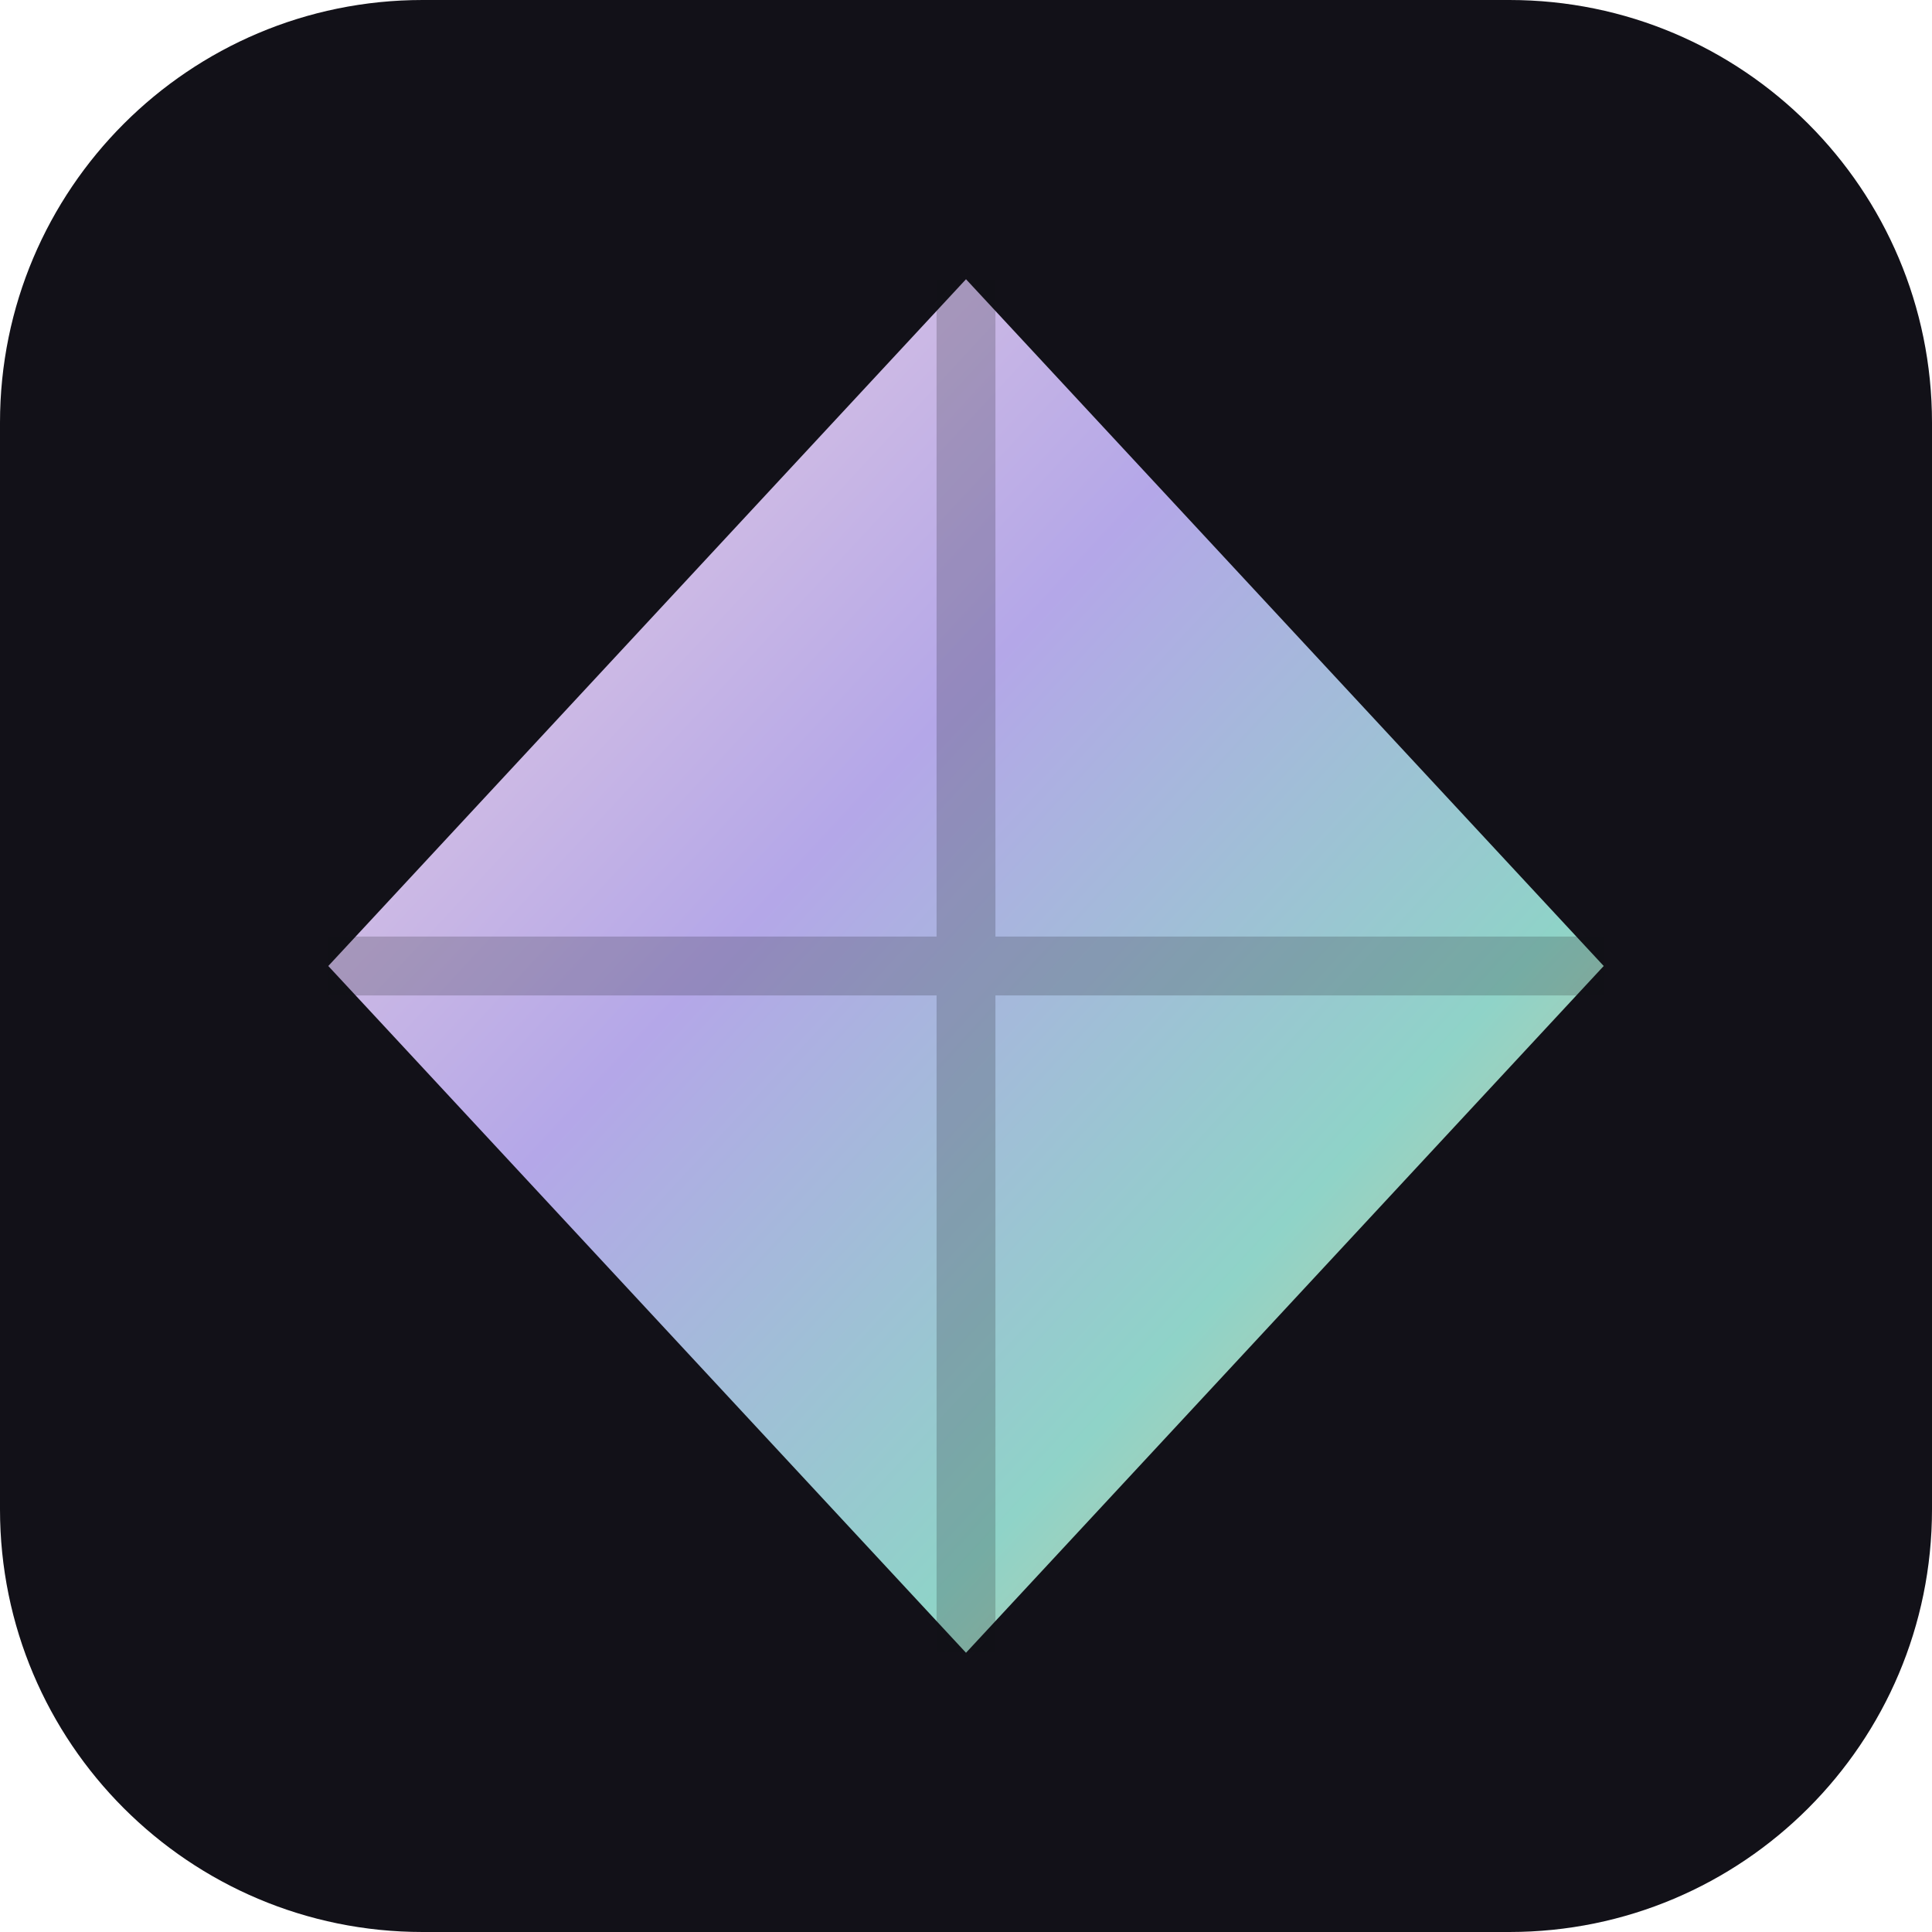
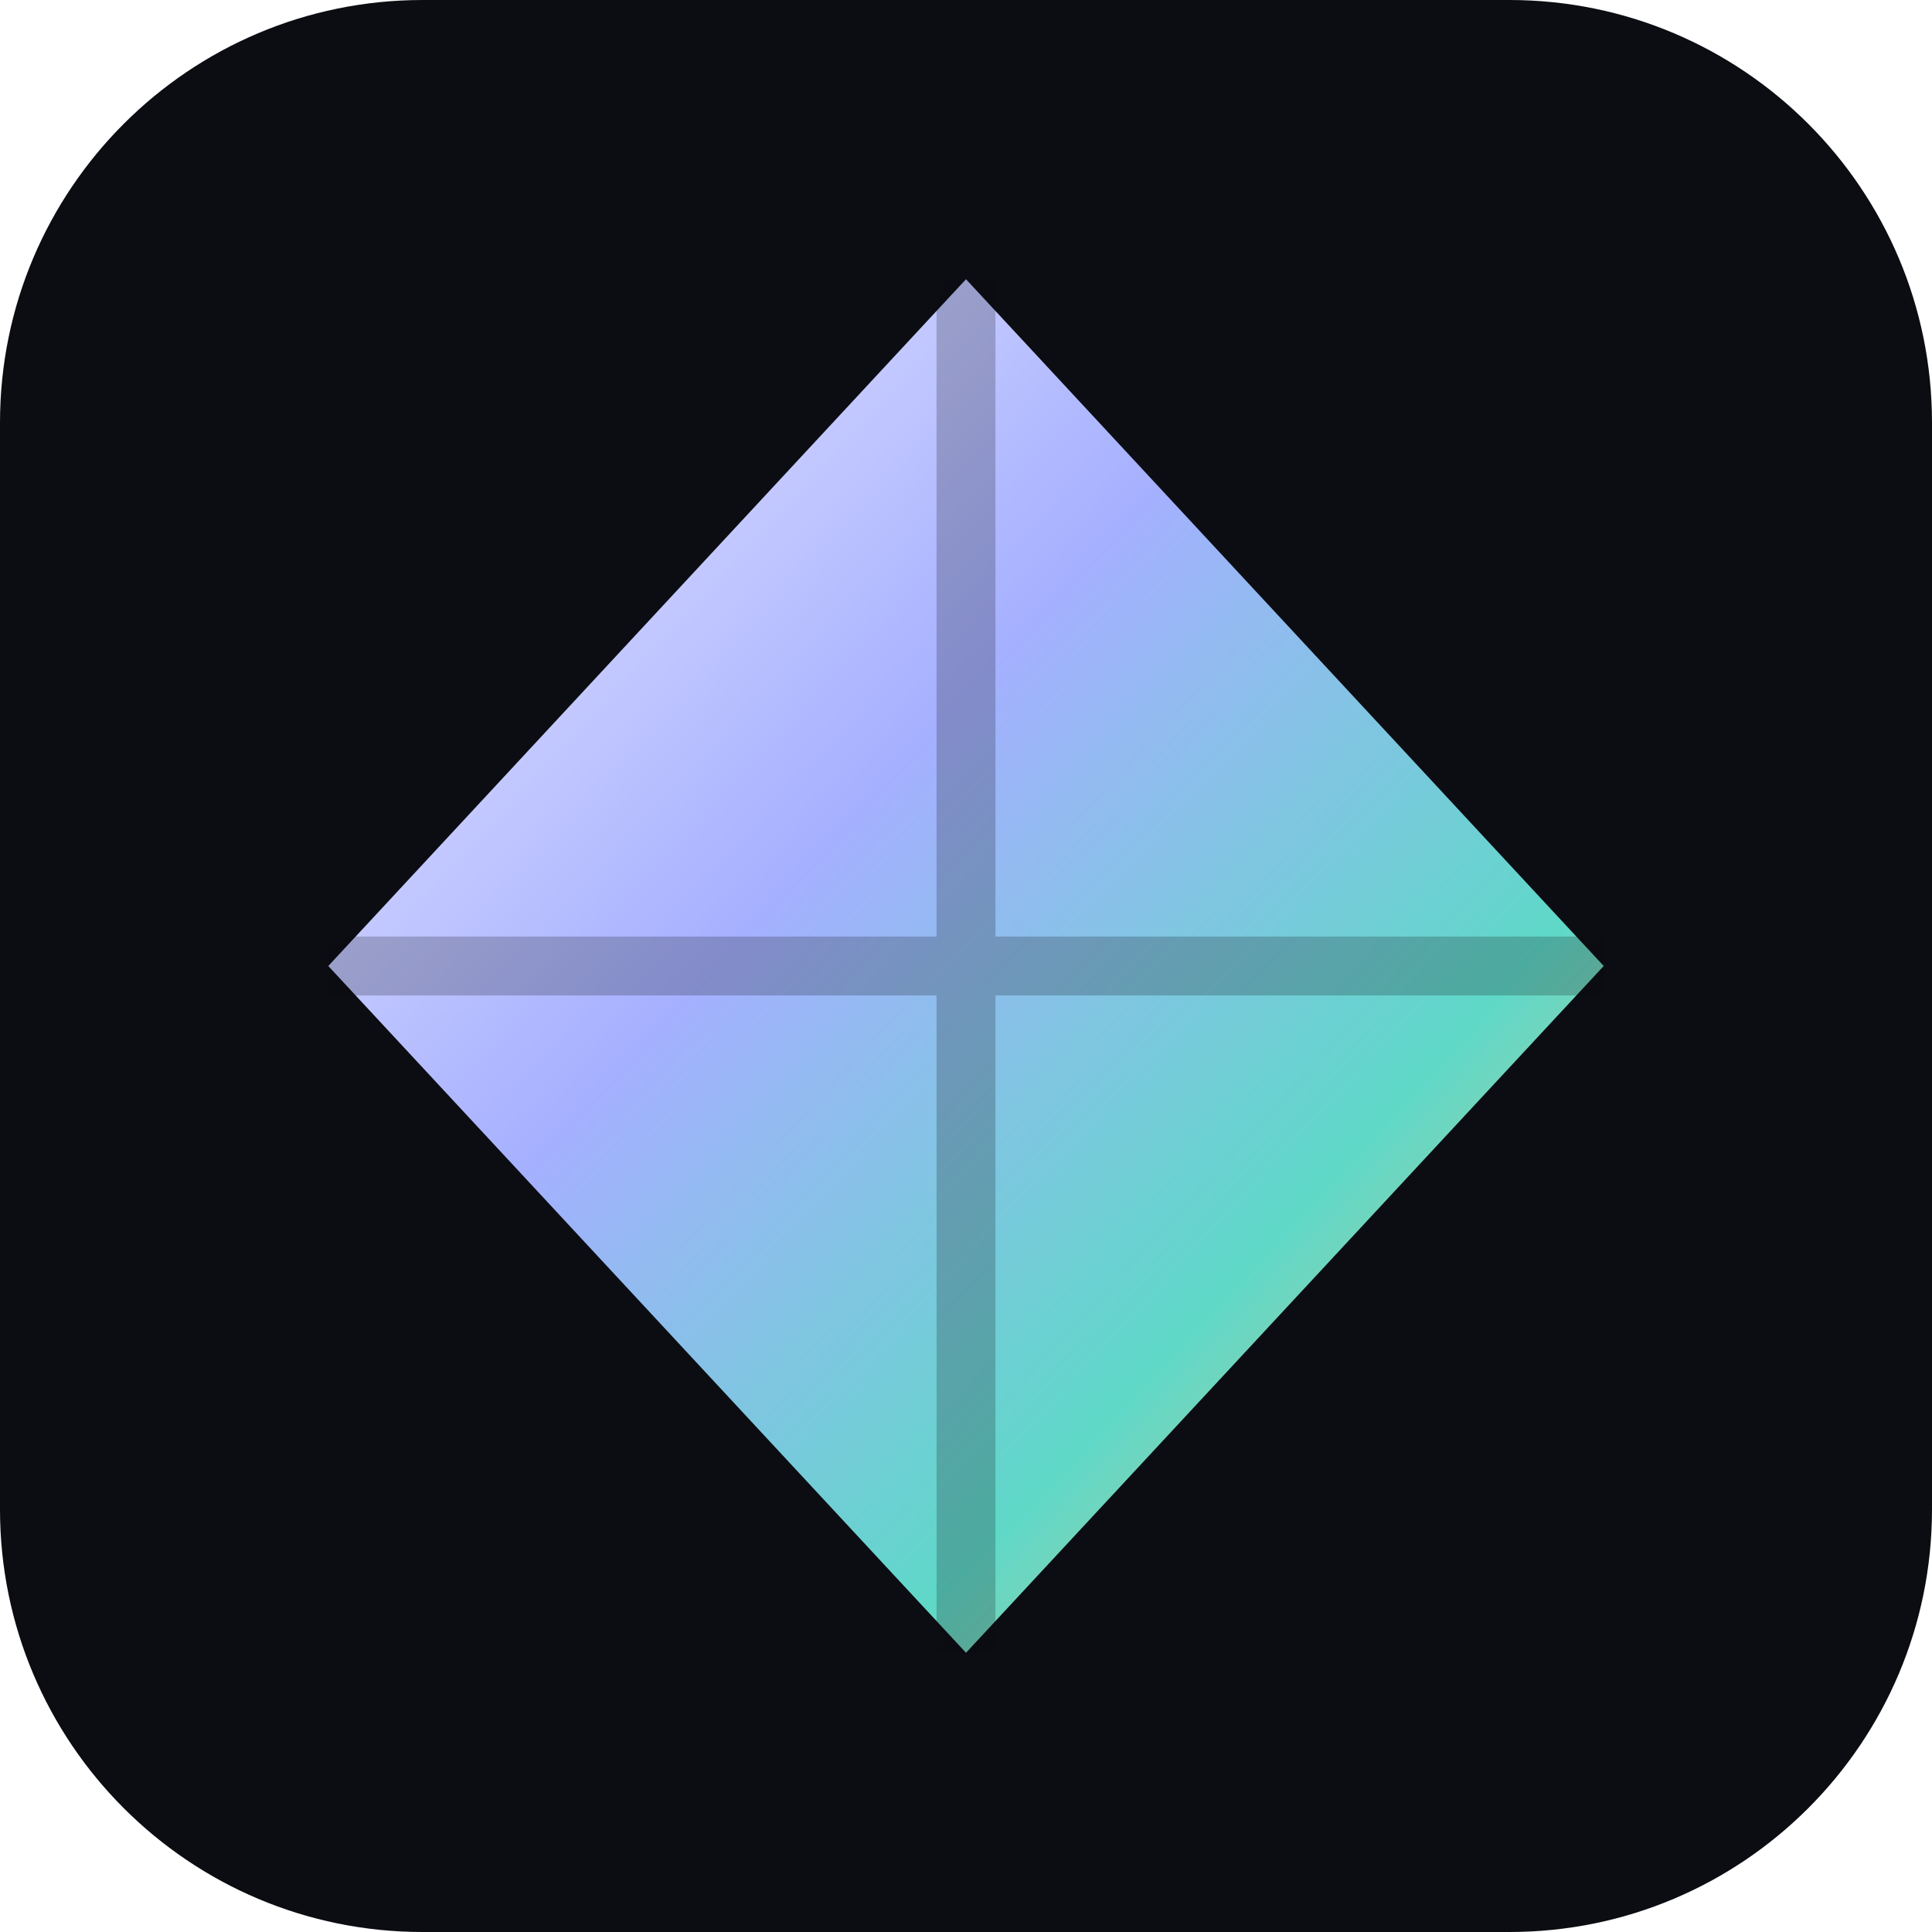
<svg xmlns="http://www.w3.org/2000/svg" viewBox="0 0 32 32">
  <defs>
    <linearGradient id="p" x1="0" y1="0" x2="1" y2="1">
-       <stop offset="0" stop-color="#f3d6df" />
-       <stop offset="0.4" stop-color="#b4a7e8" />
-       <stop offset="0.72" stop-color="#8fd3c8" />
-       <stop offset="1" stop-color="#e6c384" />
+       <stop offset="0" stop-color="#f4f1ff" />
+       <stop offset="0.4" stop-color="#a5b0ff" />
+       <stop offset="0.72" stop-color="#5fd8c8" />
+       <stop offset="1" stop-color="#f0c674" />
    </linearGradient>
    <symbol id="gem" viewBox="0 0 32 32">
      <path d="M16 2 29 16 16 30 3 16Z" fill="url(#p)" />
-       <path d="M16 2v28M3 16h26" stroke="#121118" stroke-opacity=".2" stroke-width="1.2" />
+       <path d="M16 2v28M3 16h26" stroke="#0b0d12" stroke-opacity=".22" stroke-width="1.2" />
    </symbol>
  </defs>
-   <rect width="32" height="32" rx="7" fill="#121118" />
+   <rect width="32" height="32" rx="7" fill="#0b0d12" />
  <use href="#gem" x="3" y="3" width="26" height="26" />
</svg>
